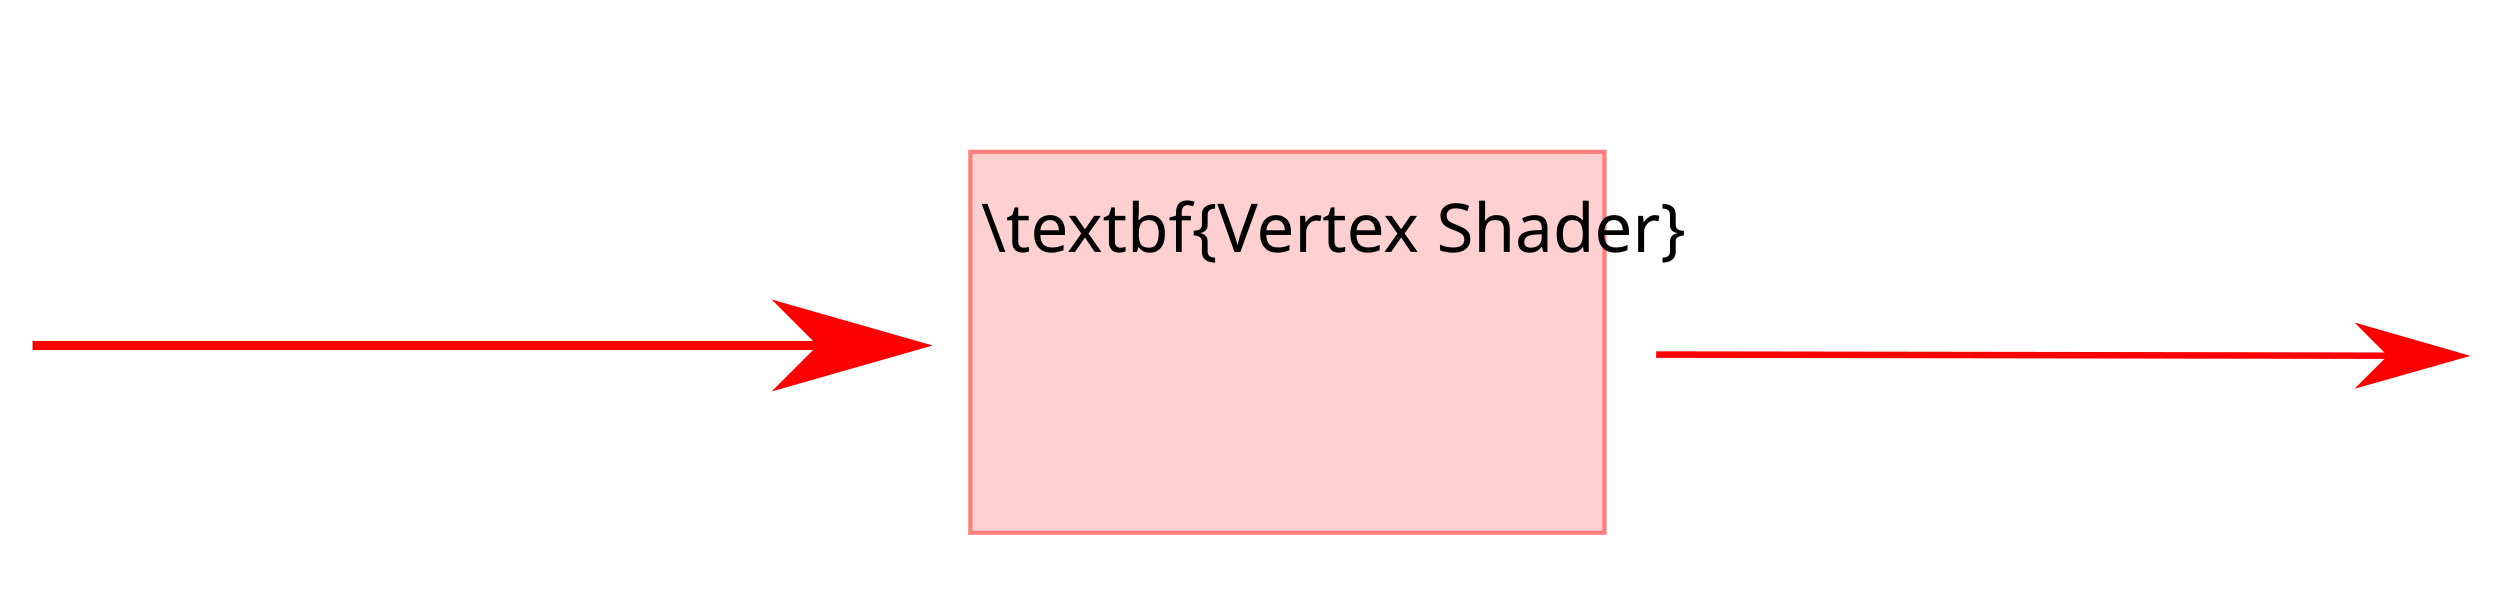
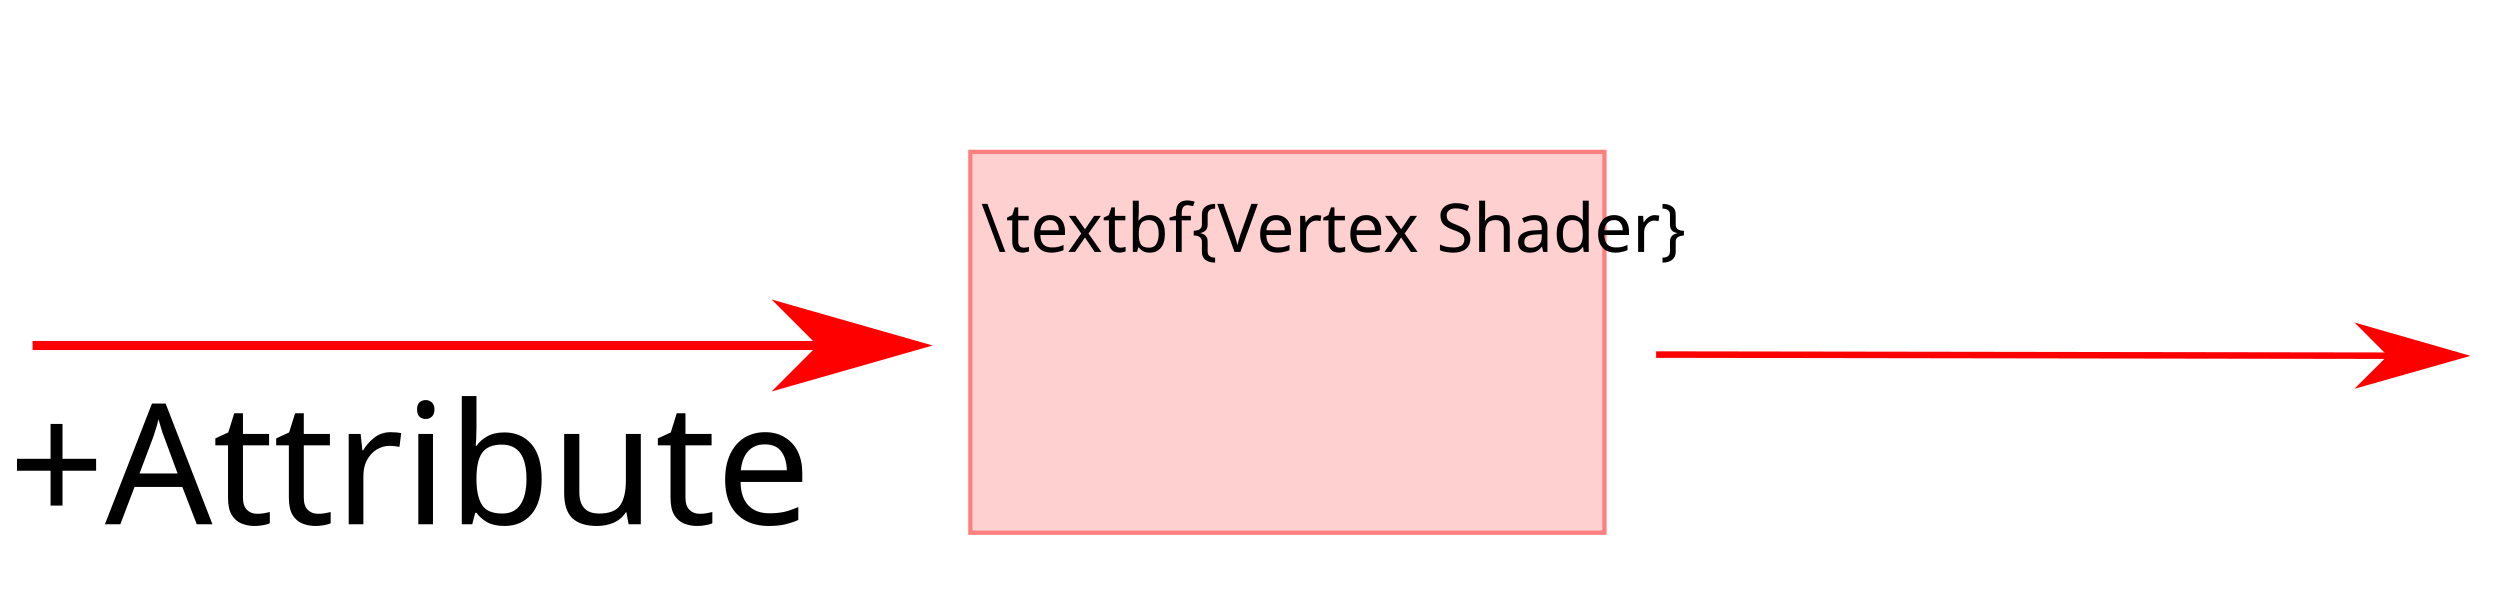
<svg xmlns="http://www.w3.org/2000/svg" xmlns:xlink="http://www.w3.org/1999/xlink" width="157mm" height="38mm" viewBox="0 0 157 38" version="1.1" id="svg8">
  <defs id="defs2">
    <marker style="overflow:visible" id="marker7288" refX="0" refY="0" orient="auto">
      <path transform="matrix(-0.8,0,0,-0.8,-10,0)" style="fill:#fc0000;fill-opacity:1;fill-rule:evenodd;stroke:#fc0000;stroke-width:1pt;stroke-opacity:1" d="M 0,0 5,-5 -12.5,0 5,5 Z" id="path7286" />
    </marker>
    <marker orient="auto" refY="0" refX="0" id="marker7194" style="overflow:visible">
      <path id="path7192" d="M 0,0 5,-5 -12.5,0 5,5 Z" style="fill:#fe0000;fill-opacity:1;fill-rule:evenodd;stroke:#fe0000;stroke-width:1pt;stroke-opacity:1" transform="matrix(-0.8,0,0,-0.8,-10,0)" />
    </marker>
    <marker orient="auto" refY="0" refX="0" id="marker5648" style="overflow:visible">
      <path id="path5646" d="M 0,0 5,-5 -12.5,0 5,5 Z" style="fill:#000000;fill-opacity:0.365;fill-rule:evenodd;stroke:none;stroke-width:1pt;stroke-opacity:1" transform="matrix(-0.8,0,0,-0.8,-10,0)" />
    </marker>
    <marker orient="auto" refY="0" refX="0" id="Arrow1Lstart" style="overflow:visible">
      <path id="path4730" d="M 0,0 5,-5 -12.5,0 5,5 Z" style="fill:#000000;fill-opacity:0.365;fill-rule:evenodd;stroke:none;stroke-width:1pt;stroke-opacity:1" transform="matrix(0.8,0,0,0.8,10,0)" />
    </marker>
    <marker orient="auto" refY="0" refX="0" id="Arrow1Lend" style="overflow:visible">
      <path id="path4733" d="M 0,0 5,-5 -12.5,0 5,5 Z" style="fill:#000000;fill-opacity:0.365;fill-rule:evenodd;stroke:none;stroke-width:1pt;stroke-opacity:1" transform="matrix(-0.8,0,0,-0.8,-10,0)" />
    </marker>
  </defs>
  <g id="layer1" transform="translate(0,-259)">
    <flowRoot xml:space="preserve" id="flowRoot24" style="font-style:normal;font-weight:normal;font-size:40px;line-height:1.25;font-family:sans-serif;letter-spacing:0px;word-spacing:0px;fill:#000000;fill-opacity:1;stroke:none" transform="scale(0.2645833)">
      <flowRegion id="flowRegion26">
        <rect id="rect28" width="5.714" height="62.857" x="500" y="393.948" />
      </flowRegion>
      <flowPara id="flowPara30" />
    </flowRoot>
    <flowRoot xml:space="preserve" id="flowRoot32" style="font-style:normal;font-weight:normal;font-size:40px;line-height:1.25;font-family:sans-serif;letter-spacing:0px;word-spacing:0px;fill:#000000;fill-opacity:1;stroke:none" transform="scale(0.2645833)">
      <flowRegion id="flowRegion34">
        <rect id="rect36" width="40" height="168.571" x="451.429" y="382.52" />
      </flowRegion>
      <flowPara id="flowPara38" />
    </flowRoot>
    <rect id="VS" width="141.363" height="68.036" x="149.679" y="162.44" style="display:none;stroke-width:0.265;image-rendering:auto">
      </rect>
    <rect id="rect161" width="170.845" height="91.47" x="148.923" y="154.125" style="display:none;stroke-width:0.265" />
    <use id="use163" xlink:href="#rect161" x="0" y="0" width="100%" height="100%" transform="translate(57.69694,11.37765)" />
    <use id="use165" xlink:href="#rect161" x="0" y="0" width="100%" height="100%" transform="translate(22.86833,-2.114663)" />
    <use id="use167" xlink:href="#rect161" x="0" y="0" width="100%" height="100%" transform="translate(-7.721785,-11.15697)" />
    <use id="use169" xlink:href="#rect161" x="0" y="0" width="100%" height="100%" transform="translate(-27.86972,-26.41464)" />
    <use id="use171" xlink:href="#rect161" x="0" y="0" width="100%" height="100%" transform="translate(-43.25747,-34.63064)" />
    <use id="use173" xlink:href="#rect161" x="0" y="0" width="100%" height="100%" transform="translate(-47.93847,-13.35287)" />
    <use id="use175" xlink:href="#rect161" x="0" y="0" width="100%" height="100%" transform="translate(-51.83863,-9.388598)" />
    <use id="use177" xlink:href="#rect161" x="0" y="0" width="100%" height="100%" transform="translate(-63.61638,9.399525)" />
    <use id="use179" xlink:href="#rect161" x="0" y="0" width="100%" height="100%" transform="translate(-85.38539,7.983629)" />
    <use id="use181" xlink:href="#rect161" x="0" y="0" width="100%" height="100%" transform="translate(-74.37475,18.71926)" />
    <use id="use183" xlink:href="#rect161" x="0" y="0" width="100%" height="100%" transform="translate(-84.0716,-9.510692)" />
    <use id="use185" xlink:href="#rect161" x="0" y="0" width="100%" height="100%" transform="translate(-70.52763,-18.74008)" />
    <use id="use187" xlink:href="#rect161" x="0" y="0" width="100%" height="100%" transform="translate(-51.14439,-15.01742)" />
    <use id="use189" xlink:href="#rect161" x="0" y="0" width="100%" height="100%" transform="translate(-33.80228,1.806285)" />
    <use id="use191" xlink:href="#rect161" x="0" y="0" width="100%" height="100%" transform="translate(-49.14558,2.229969)" />
    <use id="use193" xlink:href="#rect161" x="0" y="0" width="100%" height="100%" transform="translate(10.29908,14.07383)" />
    <use id="use195" xlink:href="#rect161" x="0" y="0" width="100%" height="100%" transform="translate(26.04999,16.35131)" />
    <use id="use197" xlink:href="#rect161" x="0" y="0" width="100%" height="100%" transform="translate(8.828549,-28.47857)" />
    <use id="use199" xlink:href="#rect161" x="0" y="0" width="100%" height="100%" transform="translate(27.80697,-2.932083)" />
    <use id="use201" xlink:href="#rect161" x="0" y="0" width="100%" height="100%" transform="translate(37.17234,-59.64791)" />
    <use id="use203" xlink:href="#rect161" x="0" y="0" width="100%" height="100%" transform="translate(50.39925,-31.1753)" />
    <use id="use205" xlink:href="#rect161" x="0" y="0" width="100%" height="100%" transform="translate(33.14656,-49.23018)" />
    <use id="use207" xlink:href="#rect161" x="0" y="0" width="100%" height="100%" transform="translate(17.4946,-64.20181)" />
    <use id="use209" xlink:href="#rect161" x="0" y="0" width="100%" height="100%" transform="translate(1.91851,-52.42391)" />
    <use id="use211" xlink:href="#rect161" x="0" y="0" width="100%" height="100%" transform="translate(-16.04938,-48.65614)" />
    <use id="use213" xlink:href="#rect161" x="0" y="0" width="100%" height="100%" transform="translate(-28.76526,-6.400573)" />
    <use id="use215" xlink:href="#rect161" x="0" y="0" width="100%" height="100%" transform="translate(-44.24382,18.79368)" />
    <use id="use217" xlink:href="#rect161" x="0" y="0" width="100%" height="100%" transform="translate(1.886971,12.32329)" />
    <flowRoot xml:space="preserve" id="flowRoot901" style="font-style:normal;font-weight:normal;font-size:40px;line-height:1.25;font-family:sans-serif;letter-spacing:0px;word-spacing:0px;fill:#000000;fill-opacity:1;stroke:none" transform="matrix(0.2645833,0,0,0.2645833,0,90)">
      <flowRegion id="flowRegion903">
        <rect id="rect905" width="645.714" height="345.714" x="533.672" y="200.194" />
      </flowRegion>
      <flowPara id="flowPara907" />
    </flowRoot>
    <flowRoot xml:space="preserve" id="flowRoot909" style="font-style:normal;font-weight:normal;font-size:40px;line-height:1.25;font-family:sans-serif;letter-spacing:0px;word-spacing:0px;fill:#000000;fill-opacity:1;stroke:none" transform="matrix(0.2645833,0,0,0.2645833,0,90)">
      <flowRegion id="flowRegion911">
        <rect id="rect913" width="192.868" height="79.138" x="569.989" y="288.938" />
      </flowRegion>
      <flowPara id="flowPara915" />
    </flowRoot>
    <flowRoot xml:space="preserve" id="flowRoot933" style="font-style:normal;font-variant:normal;font-weight:normal;font-stretch:normal;font-size:73.333px;line-height:1.25;font-family:sans-serif;-inkscape-font-specification:'sans-serif, Normal';font-variant-ligatures:normal;font-variant-caps:normal;font-variant-numeric:normal;font-feature-settings:normal;text-align:end;letter-spacing:0px;word-spacing:0px;writing-mode:lr-tb;text-anchor:end;fill:#000000;fill-opacity:1;stroke:none" transform="matrix(0.2645833,0,0,0.2645833,0,90)">
      <flowRegion id="flowRegion935" style="font-style:normal;font-variant:normal;font-weight:normal;font-stretch:normal;font-size:73.333px;font-family:sans-serif;-inkscape-font-specification:'sans-serif, Normal';font-variant-ligatures:normal;font-variant-caps:normal;font-variant-numeric:normal;font-feature-settings:normal;text-align:end;writing-mode:lr-tb;text-anchor:end">
        <rect id="rect937" width="645.714" height="345.714" x="454.138" y="218.171" style="font-style:normal;font-variant:normal;font-weight:normal;font-stretch:normal;font-size:73.333px;font-family:sans-serif;-inkscape-font-specification:'sans-serif, Normal';font-variant-ligatures:normal;font-variant-caps:normal;font-variant-numeric:normal;font-feature-settings:normal;text-align:end;writing-mode:lr-tb;text-anchor:end" />
      </flowRegion>
      <flowPara id="flowPara941" />
    </flowRoot>
    <flowRoot xml:space="preserve" id="flowRoot943" style="font-style:normal;font-weight:normal;font-size:40px;line-height:1.25;font-family:sans-serif;letter-spacing:0px;word-spacing:0px;fill:#000000;fill-opacity:1;stroke:none" transform="matrix(0.2645833,0,0,0.2645833,0,90)">
      <flowRegion id="flowRegion945">
        <rect id="rect947" width="4.79" height="96.998" x="780.924" y="285.364" />
      </flowRegion>
      <flowPara id="flowPara949" />
    </flowRoot>
    <flowRoot xml:space="preserve" id="flowRoot951" style="font-style:normal;font-weight:normal;font-size:40px;line-height:1.25;font-family:sans-serif;letter-spacing:0px;word-spacing:0px;fill:#000000;fill-opacity:1;stroke:none" transform="matrix(0.2645833,0,0,0.2645833,0,90)">
      <flowRegion id="flowRegion953">
        <rect id="rect955" width="27.582" height="184.884" x="753.343" y="285.364" />
      </flowRegion>
      <flowPara id="flowPara957" />
    </flowRoot>
    <flowRoot xml:space="preserve" id="flowRoot959" style="font-style:normal;font-weight:normal;font-size:40px;line-height:1.25;font-family:sans-serif;letter-spacing:0px;word-spacing:0px;fill:#000000;fill-opacity:1;stroke:none" transform="matrix(0.2645833,0,0,0.2645833,0,90)">
      <flowRegion id="flowRegion961">
        <rect id="rect963" width="236.566" height="307.548" x="649.289" y="272.536" />
      </flowRegion>
      <flowPara id="flowPara965" />
    </flowRoot>
    <flowRoot xml:space="preserve" id="flowRoot967" style="font-style:normal;font-weight:normal;font-size:40px;line-height:1.25;font-family:sans-serif;letter-spacing:0px;word-spacing:0px;fill:#000000;fill-opacity:1;stroke:none" transform="matrix(0.2645833,0,0,0.2645833,0,90)">
      <flowRegion id="flowRegion969">
        <rect id="rect971" width="609.398" height="256.97" x="569.989" y="288.938" />
      </flowRegion>
      <flowPara id="flowPara973" />
    </flowRoot>
    <flowRoot xml:space="preserve" id="flowRoot979" style="font-style:normal;font-variant:normal;font-weight:normal;font-stretch:normal;font-size:74.667px;line-height:1.25;font-family:sans-serif;-inkscape-font-specification:'sans-serif, Normal';font-variant-ligatures:normal;font-variant-caps:normal;font-variant-numeric:normal;font-feature-settings:normal;text-align:center;letter-spacing:0px;word-spacing:0px;writing-mode:lr-tb;text-anchor:middle;fill:#000000;fill-opacity:1;stroke:none" transform="matrix(0.2645833,0,0,0.2645833,0,90)">
      <flowRegion id="flowRegion981" style="font-style:normal;font-variant:normal;font-weight:normal;font-stretch:normal;font-size:74.667px;font-family:sans-serif;-inkscape-font-specification:'sans-serif, Normal';font-variant-ligatures:normal;font-variant-caps:normal;font-variant-numeric:normal;font-feature-settings:normal;text-align:center;writing-mode:lr-tb;text-anchor:middle">
        <rect id="rect983" width="761.331" height="379.89" x="533.672" y="200.194" style="font-style:normal;font-variant:normal;font-weight:normal;font-stretch:normal;font-size:74.667px;font-family:sans-serif;-inkscape-font-specification:'sans-serif, Normal';font-variant-ligatures:normal;font-variant-caps:normal;font-variant-numeric:normal;font-feature-settings:normal;text-align:center;writing-mode:lr-tb;text-anchor:middle" />
      </flowRegion>
      <flowPara id="flowPara987" />
    </flowRoot>
    <text xml:space="preserve" style="font-style:normal;font-weight:normal;font-size:10.583px;line-height:1.25;font-family:sans-serif;letter-spacing:0px;word-spacing:0px;fill:#000000;fill-opacity:1;stroke:none;stroke-width:0.265" x="215.446" y="210.065" id="text991">
      <tspan id="tspan989" x="215.446" y="219.721" style="stroke-width:0.265" />
    </text>
    <flowRoot transform="matrix(0.1479903,0,0,0.1495428,-20.03765,224.0547)" style="font-style:normal;font-weight:normal;font-size:40px;line-height:1.25;font-family:sans-serif;letter-spacing:0px;word-spacing:0px;fill:#000000;fill-opacity:1;stroke:none" id="flowRoot1033" xml:space="preserve">
      <flowRegion id="flowRegion1027">
        <rect y="256.805" x="148.571" height="134.65" width="487.887" id="rect1025" />
      </flowRegion>
      <flowPara id="flowPara1029">Vertex in</flowPara>
      <flowPara id="flowPara1031">Objektkoordinaten</flowPara>
    </flowRoot>
    <flowRoot transform="matrix(0.1482584,0,0,0.1350399,-51.63759,221.6782)" style="font-style:normal;font-weight:normal;font-size:40px;line-height:1.25;font-family:sans-serif;letter-spacing:0px;word-spacing:0px;fill:#000000;fill-opacity:1;stroke:none" id="flowRoot218" xml:space="preserve">
      <flowRegion id="flowRegion212">
        <rect y="333.791" x="1054.286" height="174.537" width="452.461" id="rect210" />
      </flowRegion>
      <flowPara id="flowPara214">Clip Space </flowPara>
      <flowPara id="flowPara216">Outputvertex</flowPara>
    </flowRoot>
    <path style="fill:none;stroke:#fe0000;stroke-width:0.569;stroke-linecap:butt;stroke-linejoin:miter;stroke-miterlimit:4;stroke-dasharray:none;stroke-opacity:1;marker-end:url(#marker7194)" d="M 2.046,280.697 H 57.463" id="path7264" />
    <path style="fill:none;stroke:#fc0000;stroke-width:0.41;stroke-linecap:butt;stroke-linejoin:miter;stroke-miterlimit:4;stroke-dasharray:none;stroke-opacity:1;marker-end:url(#marker7288)" d="m 104.005,281.267 50.345,0.079" id="path7278" />
    <rect style="opacity:0.5;fill:#ff0000;fill-opacity:0.365;stroke:#ff0000;stroke-width:0.265;stroke-miterlimit:4;stroke-dasharray:none;stroke-opacity:1;paint-order:markers fill stroke" id="rect4542" width="39.823" height="23.921" x="60.937" y="268.536" />
    <text xml:space="preserve" style="font-style:normal;font-weight:normal;font-size:10.583px;line-height:1.25;font-family:sans-serif;letter-spacing:0px;word-spacing:0px;fill:#000000;fill-opacity:1;stroke:none;stroke-width:0.265" x="61.606" y="274.817" id="text5312">
      <tspan x="61.606" y="274.817" style="font-style:normal;font-variant:normal;font-weight:normal;font-stretch:normal;font-size:4.233px;font-family:sans-serif;-inkscape-font-specification:'sans-serif, Normal';font-variant-ligatures:normal;font-variant-caps:normal;font-variant-numeric:normal;font-feature-settings:normal;text-align:start;writing-mode:lr-tb;text-anchor:start;stroke-width:0.265" id="tspan5510">\textbf{Vertex Shader}</tspan>
    </text>
+     <text xml:space="preserve" style="font-style:normal;font-weight:normal;font-size:10.583px;line-height:1.25;font-family:sans-serif;letter-spacing:0px;word-spacing:0px;fill:#000000;fill-opacity:1;stroke:none;stroke-width:0.265" x="0.535" y="291.922" id="text1025">
+       <tspan id="tspan1023" x="0.535" y="291.922" style="stroke-width:0.265">+Attribute</tspan>
+     </text>
  </g>
</svg>
